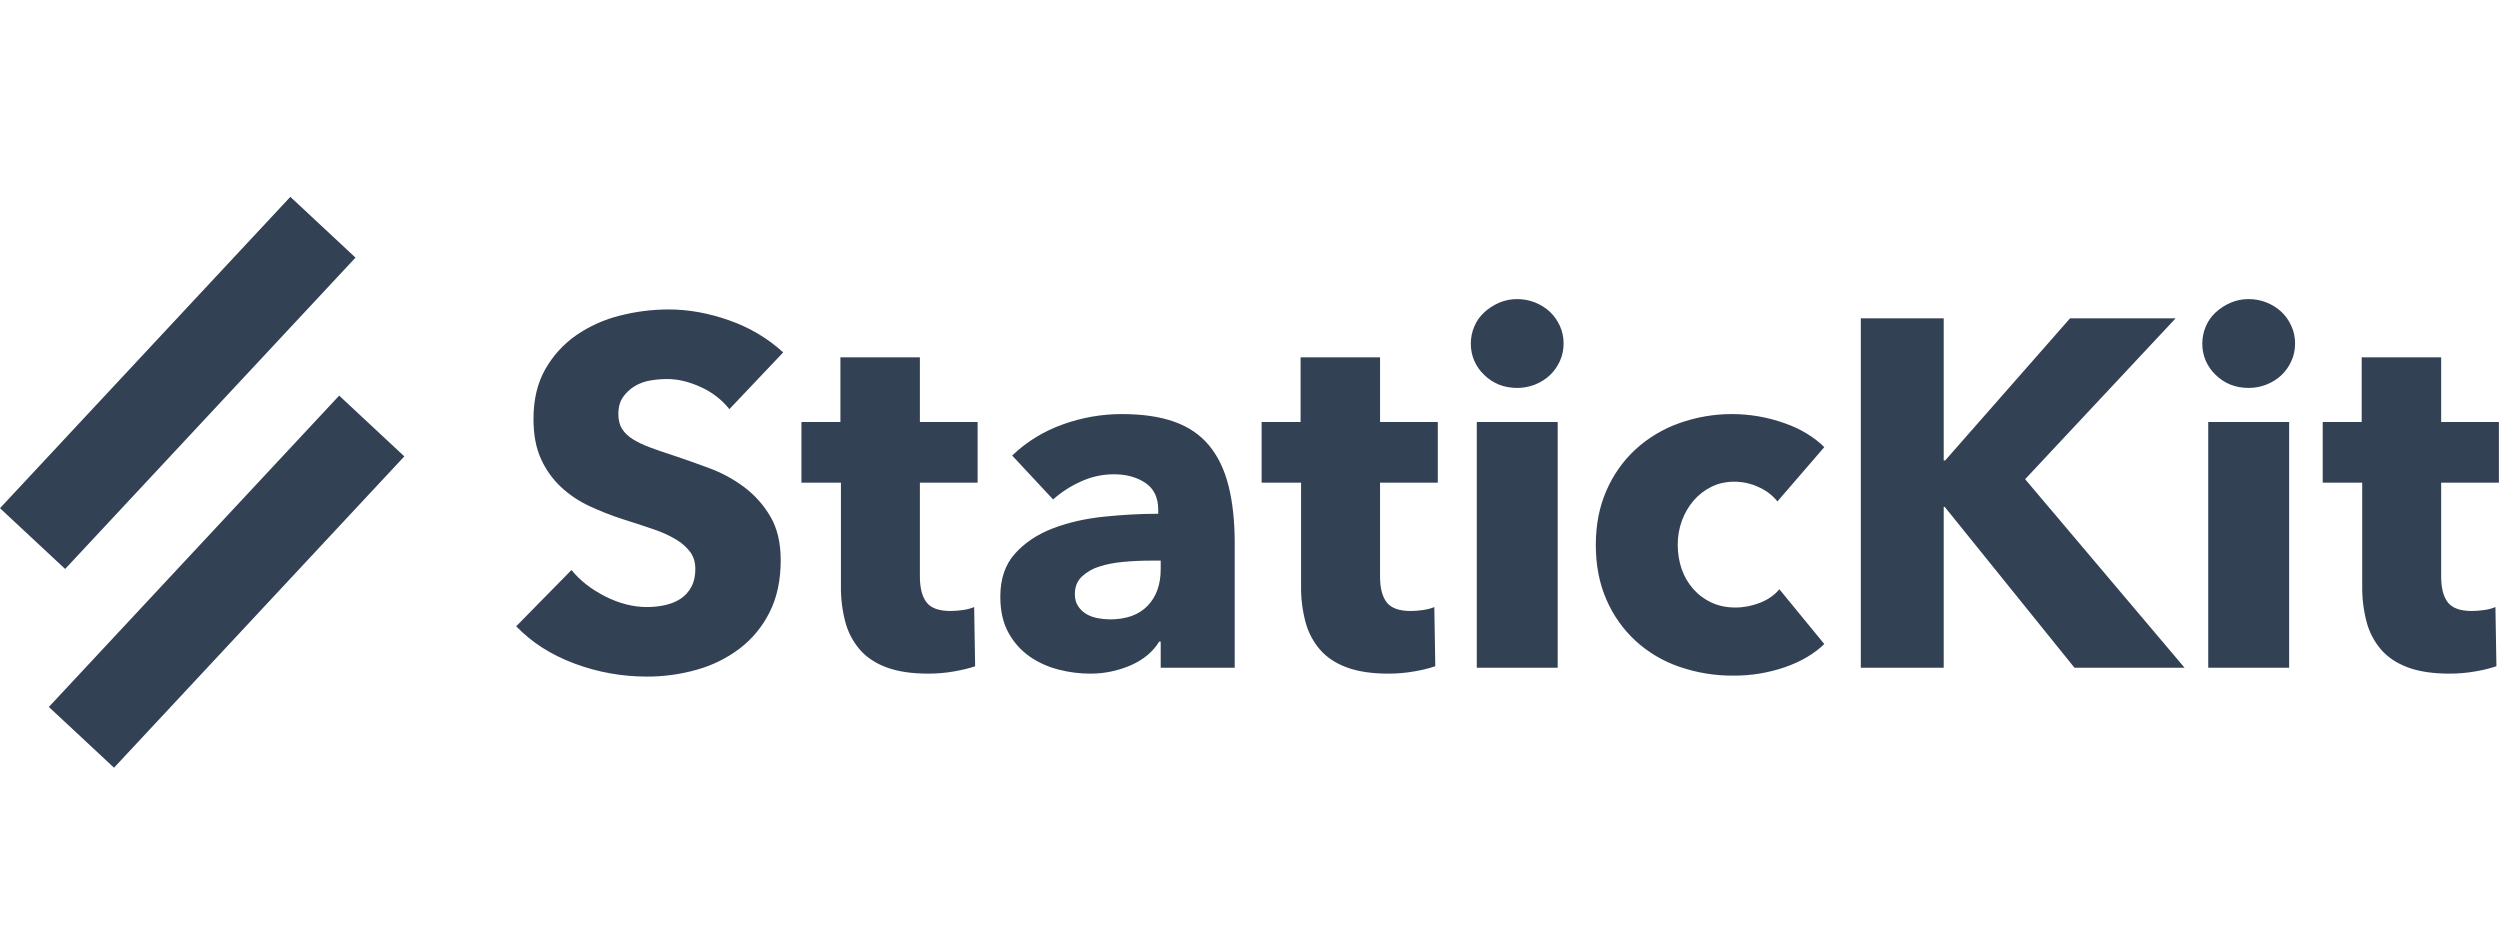
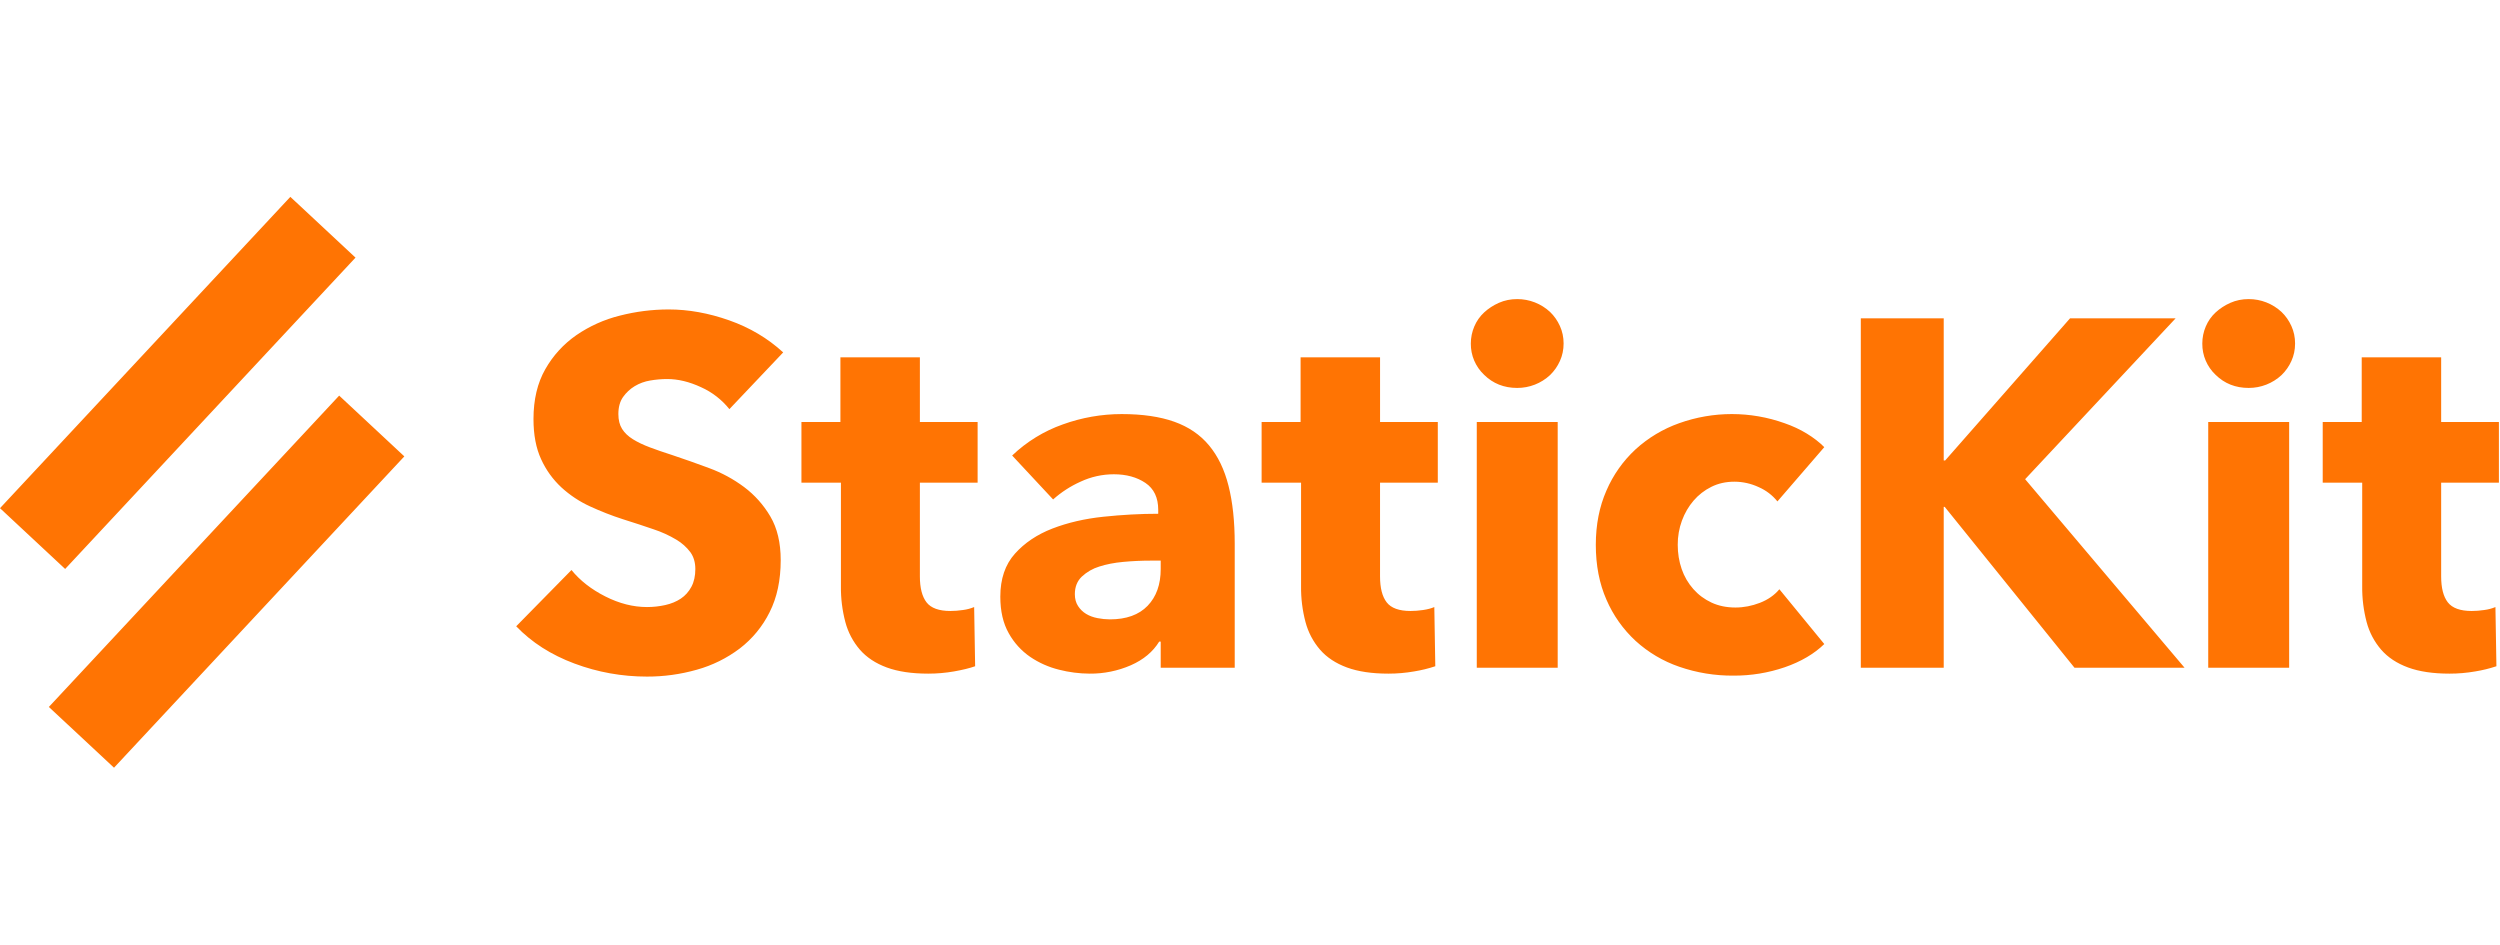
<svg xmlns="http://www.w3.org/2000/svg" width="127" height="48" fill="none">
-   <path d="m3.31 28.903 14.75-15.816L14.749 10 0 25.816l3.31 3.087ZM5.792 39 20.54 23.184l-3.31-3.087L2.482 35.913 5.792 39Zm31.261-18.216a3.87 3.87 0 0 0-1.441-1.115c-.594-.276-1.166-.414-1.718-.414-.284 0-.572.025-.864.075a2.23 2.23 0 0 0-.79.289c-.234.142-.43.326-.59.551-.158.226-.237.514-.237.865 0 .3.062.552.188.752.125.2.309.376.551.527.242.15.53.288.865.413.334.126.71.255 1.128.389.602.2 1.229.422 1.88.664a7.03 7.03 0 0 1 1.78.965 5.07 5.07 0 0 1 1.329 1.492c.35.593.526 1.333.526 2.219 0 1.019-.188 1.9-.564 2.644a5.274 5.274 0 0 1-1.516 1.843 6.499 6.499 0 0 1-2.181 1.078 9.17 9.17 0 0 1-2.532.35c-1.27 0-2.499-.22-3.685-.663-1.187-.443-2.173-1.074-2.959-1.893l2.808-2.858c.435.535 1.007.982 1.717 1.341.71.36 1.417.54 2.119.54.317 0 .626-.034.927-.101.301-.067.564-.176.79-.326.225-.15.405-.351.539-.602.134-.25.2-.551.2-.902 0-.334-.083-.619-.25-.853a2.45 2.45 0 0 0-.715-.639 5.76 5.76 0 0 0-1.153-.526c-.46-.159-.982-.33-1.567-.514a14.963 14.963 0 0 1-1.667-.652 5.58 5.58 0 0 1-1.454-.965 4.471 4.471 0 0 1-1.028-1.43c-.259-.559-.388-1.24-.388-2.042 0-.986.2-1.83.601-2.532.39-.689.93-1.28 1.58-1.73a6.786 6.786 0 0 1 2.206-.99c.81-.208 1.645-.314 2.482-.314 1.002 0 2.026.184 3.07.552 1.045.368 1.96.91 2.746 1.63l-2.733 2.882Zm9.677 3.736v4.763c0 .585.113 1.023.338 1.316.226.292.631.439 1.216.439.2 0 .414-.017.64-.05.194-.025.383-.075.563-.15l.05 3.007c-.283.1-.643.188-1.077.264a7.63 7.63 0 0 1-1.304.112c-.836 0-1.538-.104-2.106-.313-.568-.209-1.023-.51-1.366-.902a3.54 3.54 0 0 1-.74-1.404 6.804 6.804 0 0 1-.225-1.818V24.52h-2.006v-3.084h1.98v-3.284h4.037v3.284h2.933v3.084H46.73Zm12.234 3.96h-.527c-.451 0-.906.021-1.366.063-.46.042-.87.122-1.228.238a2.27 2.27 0 0 0-.89.514c-.234.226-.351.523-.351.89 0 .234.054.435.163.602.108.167.246.3.413.401.167.1.36.171.577.213a3.3 3.3 0 0 0 .627.063c.835 0 1.474-.23 1.917-.69.443-.46.665-1.082.665-1.867v-.427Zm-7.546-5.34a7.2 7.2 0 0 1 2.57-1.579 8.805 8.805 0 0 1 2.995-.526c1.053 0 1.943.13 2.67.389.727.259 1.316.66 1.767 1.203.452.543.782 1.228.99 2.056.21.827.314 1.809.314 2.945v6.293h-3.76v-1.329h-.076c-.317.518-.798.92-1.441 1.203a5.125 5.125 0 0 1-2.093.426 6.403 6.403 0 0 1-1.555-.2 4.554 4.554 0 0 1-1.466-.652 3.53 3.53 0 0 1-1.09-1.203c-.285-.502-.427-1.12-.427-1.855 0-.903.247-1.63.74-2.181.493-.552 1.128-.978 1.905-1.279.777-.3 1.642-.501 2.595-.601.952-.1 1.88-.151 2.782-.151v-.2c0-.619-.217-1.074-.651-1.367-.435-.292-.97-.439-1.605-.439a3.99 3.99 0 0 0-1.692.377 5.4 5.4 0 0 0-1.392.902l-2.08-2.231v-.001Zm18.688 1.38v4.763c0 .585.112 1.023.338 1.316.225.292.63.439 1.216.439.2 0 .413-.017.639-.05.226-.034.414-.084.564-.15l.05 3.007a6.88 6.88 0 0 1-1.078.264c-.43.075-.866.112-1.303.112-.836 0-1.538-.104-2.106-.313-.568-.209-1.024-.51-1.366-.902a3.537 3.537 0 0 1-.74-1.404 6.808 6.808 0 0 1-.226-1.818V24.52H64.09v-3.084h1.98v-3.284h4.037v3.284h2.933v3.084H70.106Zm9.325-7.07c0 .318-.063.614-.188.89-.12.268-.29.51-.501.715a2.44 2.44 0 0 1-1.667.652c-.669 0-1.229-.222-1.68-.665a2.15 2.15 0 0 1-.677-1.592c0-.3.059-.589.176-.865.117-.275.284-.514.501-.714.217-.2.468-.364.752-.489s.593-.188.928-.188a2.445 2.445 0 0 1 1.667.652c.209.2.376.439.501.714.126.276.188.573.188.89ZM75.02 33.92V21.437h4.111v12.485H75.02v-.002Zm15.273-8.448a2.496 2.496 0 0 0-.953-.727 2.92 2.92 0 0 0-1.228-.275c-.435 0-.828.087-1.179.263a2.86 2.86 0 0 0-.902.702c-.25.292-.447.63-.59 1.015-.143.393-.215.81-.212 1.228 0 .435.067.844.2 1.229a3 3 0 0 0 .59 1.015c.258.293.568.522.927.69.36.167.765.25 1.216.25.418 0 .831-.08 1.24-.238.41-.159.74-.389.99-.69l2.282 2.783c-.518.502-1.186.894-2.005 1.178-.84.288-1.72.432-2.608.427a8.229 8.229 0 0 1-2.757-.452 6.361 6.361 0 0 1-2.219-1.316 6.18 6.18 0 0 1-1.479-2.093c-.36-.819-.539-1.746-.539-2.783 0-1.02.18-1.938.54-2.757a6.181 6.181 0 0 1 1.478-2.093 6.519 6.519 0 0 1 2.219-1.33 7.951 7.951 0 0 1 5.352.001c.41.142.786.317 1.128.526.343.21.64.439.89.69l-2.381 2.757Zm15.091 8.449-6.593-8.173h-.05v8.173h-4.212V16.17h4.212v7.22h.075l6.343-7.22h5.364l-7.646 8.173 8.098 9.577h-5.591v.001Zm11.206-16.47c0 .317-.062.613-.188.89-.12.268-.29.51-.501.714a2.445 2.445 0 0 1-1.667.652c-.669 0-1.229-.222-1.68-.665a2.152 2.152 0 0 1-.677-1.592c0-.3.059-.589.176-.865.117-.275.284-.514.501-.714.217-.2.468-.364.752-.489s.593-.188.928-.188a2.445 2.445 0 0 1 1.667.652c.209.2.376.439.501.714.126.276.188.573.188.89v.001Zm-4.412 16.47V21.436h4.111v12.485h-4.111Zm11.833-9.401v4.763c0 .585.112 1.023.338 1.316.226.292.631.439 1.216.439.2 0 .414-.017.639-.05.194-.024.384-.075.564-.15l.05 3.007a6.88 6.88 0 0 1-1.078.264c-.43.075-.866.112-1.303.112-.836 0-1.538-.104-2.106-.313-.568-.209-1.024-.51-1.366-.902a3.535 3.535 0 0 1-.74-1.404 6.84 6.84 0 0 1-.225-1.818V24.52h-2.006v-3.084h1.981v-3.284h4.036v3.284h2.933v3.084h-2.933Z" fill="#334155" />
+   <path d="m3.31 28.903 14.75-15.816L14.749 10 0 25.816l3.31 3.087ZM5.792 39 20.54 23.184l-3.31-3.087L2.482 35.913 5.792 39Zm31.261-18.216a3.87 3.87 0 0 0-1.441-1.115c-.594-.276-1.166-.414-1.718-.414-.284 0-.572.025-.864.075a2.23 2.23 0 0 0-.79.289c-.234.142-.43.326-.59.551-.158.226-.237.514-.237.865 0 .3.062.552.188.752.125.2.309.376.551.527.242.15.53.288.865.413.334.126.71.255 1.128.389.602.2 1.229.422 1.88.664a7.03 7.03 0 0 1 1.78.965 5.07 5.07 0 0 1 1.329 1.492c.35.593.526 1.333.526 2.219 0 1.019-.188 1.9-.564 2.644a5.274 5.274 0 0 1-1.516 1.843 6.499 6.499 0 0 1-2.181 1.078 9.17 9.17 0 0 1-2.532.35c-1.27 0-2.499-.22-3.685-.663-1.187-.443-2.173-1.074-2.959-1.893l2.808-2.858c.435.535 1.007.982 1.717 1.341.71.36 1.417.54 2.119.54.317 0 .626-.034.927-.101.301-.067.564-.176.79-.326.225-.15.405-.351.539-.602.134-.25.2-.551.2-.902 0-.334-.083-.619-.25-.853a2.45 2.45 0 0 0-.715-.639 5.76 5.76 0 0 0-1.153-.526c-.46-.159-.982-.33-1.567-.514a14.963 14.963 0 0 1-1.667-.652 5.58 5.58 0 0 1-1.454-.965 4.471 4.471 0 0 1-1.028-1.43c-.259-.559-.388-1.24-.388-2.042 0-.986.2-1.83.601-2.532.39-.689.93-1.28 1.58-1.73a6.786 6.786 0 0 1 2.206-.99c.81-.208 1.645-.314 2.482-.314 1.002 0 2.026.184 3.07.552 1.045.368 1.96.91 2.746 1.63l-2.733 2.882Zm9.677 3.736v4.763c0 .585.113 1.023.338 1.316.226.292.631.439 1.216.439.2 0 .414-.017.64-.05.194-.025.383-.075.563-.15l.05 3.007c-.283.1-.643.188-1.077.264a7.63 7.63 0 0 1-1.304.112c-.836 0-1.538-.104-2.106-.313-.568-.209-1.023-.51-1.366-.902a3.54 3.54 0 0 1-.74-1.404 6.804 6.804 0 0 1-.225-1.818V24.52h-2.006v-3.084h1.98v-3.284h4.037v3.284h2.933v3.084H46.73Zm12.234 3.96h-.527c-.451 0-.906.021-1.366.063-.46.042-.87.122-1.228.238a2.27 2.27 0 0 0-.89.514c-.234.226-.351.523-.351.89 0 .234.054.435.163.602.108.167.246.3.413.401.167.1.36.171.577.213a3.3 3.3 0 0 0 .627.063c.835 0 1.474-.23 1.917-.69.443-.46.665-1.082.665-1.867v-.427Zm-7.546-5.34a7.2 7.2 0 0 1 2.57-1.579 8.805 8.805 0 0 1 2.995-.526c1.053 0 1.943.13 2.67.389.727.259 1.316.66 1.767 1.203.452.543.782 1.228.99 2.056.21.827.314 1.809.314 2.945v6.293h-3.76v-1.329h-.076c-.317.518-.798.92-1.441 1.203a5.125 5.125 0 0 1-2.093.426 6.403 6.403 0 0 1-1.555-.2 4.554 4.554 0 0 1-1.466-.652 3.53 3.53 0 0 1-1.09-1.203c-.285-.502-.427-1.12-.427-1.855 0-.903.247-1.63.74-2.181.493-.552 1.128-.978 1.905-1.279.777-.3 1.642-.501 2.595-.601.952-.1 1.88-.151 2.782-.151v-.2c0-.619-.217-1.074-.651-1.367-.435-.292-.97-.439-1.605-.439a3.99 3.99 0 0 0-1.692.377 5.4 5.4 0 0 0-1.392.902l-2.08-2.231v-.001Zm18.688 1.38v4.763c0 .585.112 1.023.338 1.316.225.292.63.439 1.216.439.2 0 .413-.017.639-.05.226-.034.414-.084.564-.15l.05 3.007a6.88 6.88 0 0 1-1.078.264c-.43.075-.866.112-1.303.112-.836 0-1.538-.104-2.106-.313-.568-.209-1.024-.51-1.366-.902a3.537 3.537 0 0 1-.74-1.404 6.808 6.808 0 0 1-.226-1.818V24.52H64.09v-3.084h1.98v-3.284h4.037v3.284h2.933v3.084H70.106Zm9.325-7.07c0 .318-.063.614-.188.89-.12.268-.29.51-.501.715a2.44 2.44 0 0 1-1.667.652c-.669 0-1.229-.222-1.68-.665a2.15 2.15 0 0 1-.677-1.592c0-.3.059-.589.176-.865.117-.275.284-.514.501-.714.217-.2.468-.364.752-.489s.593-.188.928-.188a2.445 2.445 0 0 1 1.667.652c.209.2.376.439.501.714.126.276.188.573.188.89ZM75.02 33.92V21.437h4.111v12.485H75.02v-.002Zm15.273-8.448a2.496 2.496 0 0 0-.953-.727 2.92 2.92 0 0 0-1.228-.275c-.435 0-.828.087-1.179.263a2.86 2.86 0 0 0-.902.702c-.25.292-.447.63-.59 1.015-.143.393-.215.81-.212 1.228 0 .435.067.844.2 1.229a3 3 0 0 0 .59 1.015c.258.293.568.522.927.69.36.167.765.25 1.216.25.418 0 .831-.08 1.24-.238.41-.159.74-.389.99-.69l2.282 2.783c-.518.502-1.186.894-2.005 1.178-.84.288-1.72.432-2.608.427a8.229 8.229 0 0 1-2.757-.452 6.361 6.361 0 0 1-2.219-1.316 6.18 6.18 0 0 1-1.479-2.093c-.36-.819-.539-1.746-.539-2.783 0-1.02.18-1.938.54-2.757a6.181 6.181 0 0 1 1.478-2.093 6.519 6.519 0 0 1 2.219-1.33 7.951 7.951 0 0 1 5.352.001c.41.142.786.317 1.128.526.343.21.64.439.89.69l-2.381 2.757Zm15.091 8.449-6.593-8.173h-.05v8.173h-4.212V16.17h4.212v7.22h.075l6.343-7.22h5.364l-7.646 8.173 8.098 9.577h-5.591v.001Zm11.206-16.47c0 .317-.062.613-.188.89-.12.268-.29.51-.501.714a2.445 2.445 0 0 1-1.667.652c-.669 0-1.229-.222-1.68-.665a2.152 2.152 0 0 1-.677-1.592c0-.3.059-.589.176-.865.117-.275.284-.514.501-.714.217-.2.468-.364.752-.489s.593-.188.928-.188a2.445 2.445 0 0 1 1.667.652c.209.2.376.439.501.714.126.276.188.573.188.89v.001Zm-4.412 16.47V21.436h4.111v12.485h-4.111Zm11.833-9.401v4.763c0 .585.112 1.023.338 1.316.226.292.631.439 1.216.439.2 0 .414-.017.639-.05.194-.024.384-.075.564-.15l.05 3.007a6.88 6.88 0 0 1-1.078.264c-.43.075-.866.112-1.303.112-.836 0-1.538-.104-2.106-.313-.568-.209-1.024-.51-1.366-.902a3.535 3.535 0 0 1-.74-1.404 6.84 6.84 0 0 1-.225-1.818V24.52h-2.006v-3.084h1.981v-3.284h4.036v3.284h2.933v3.084h-2.933Z" fill="#ff7403" />
</svg>
